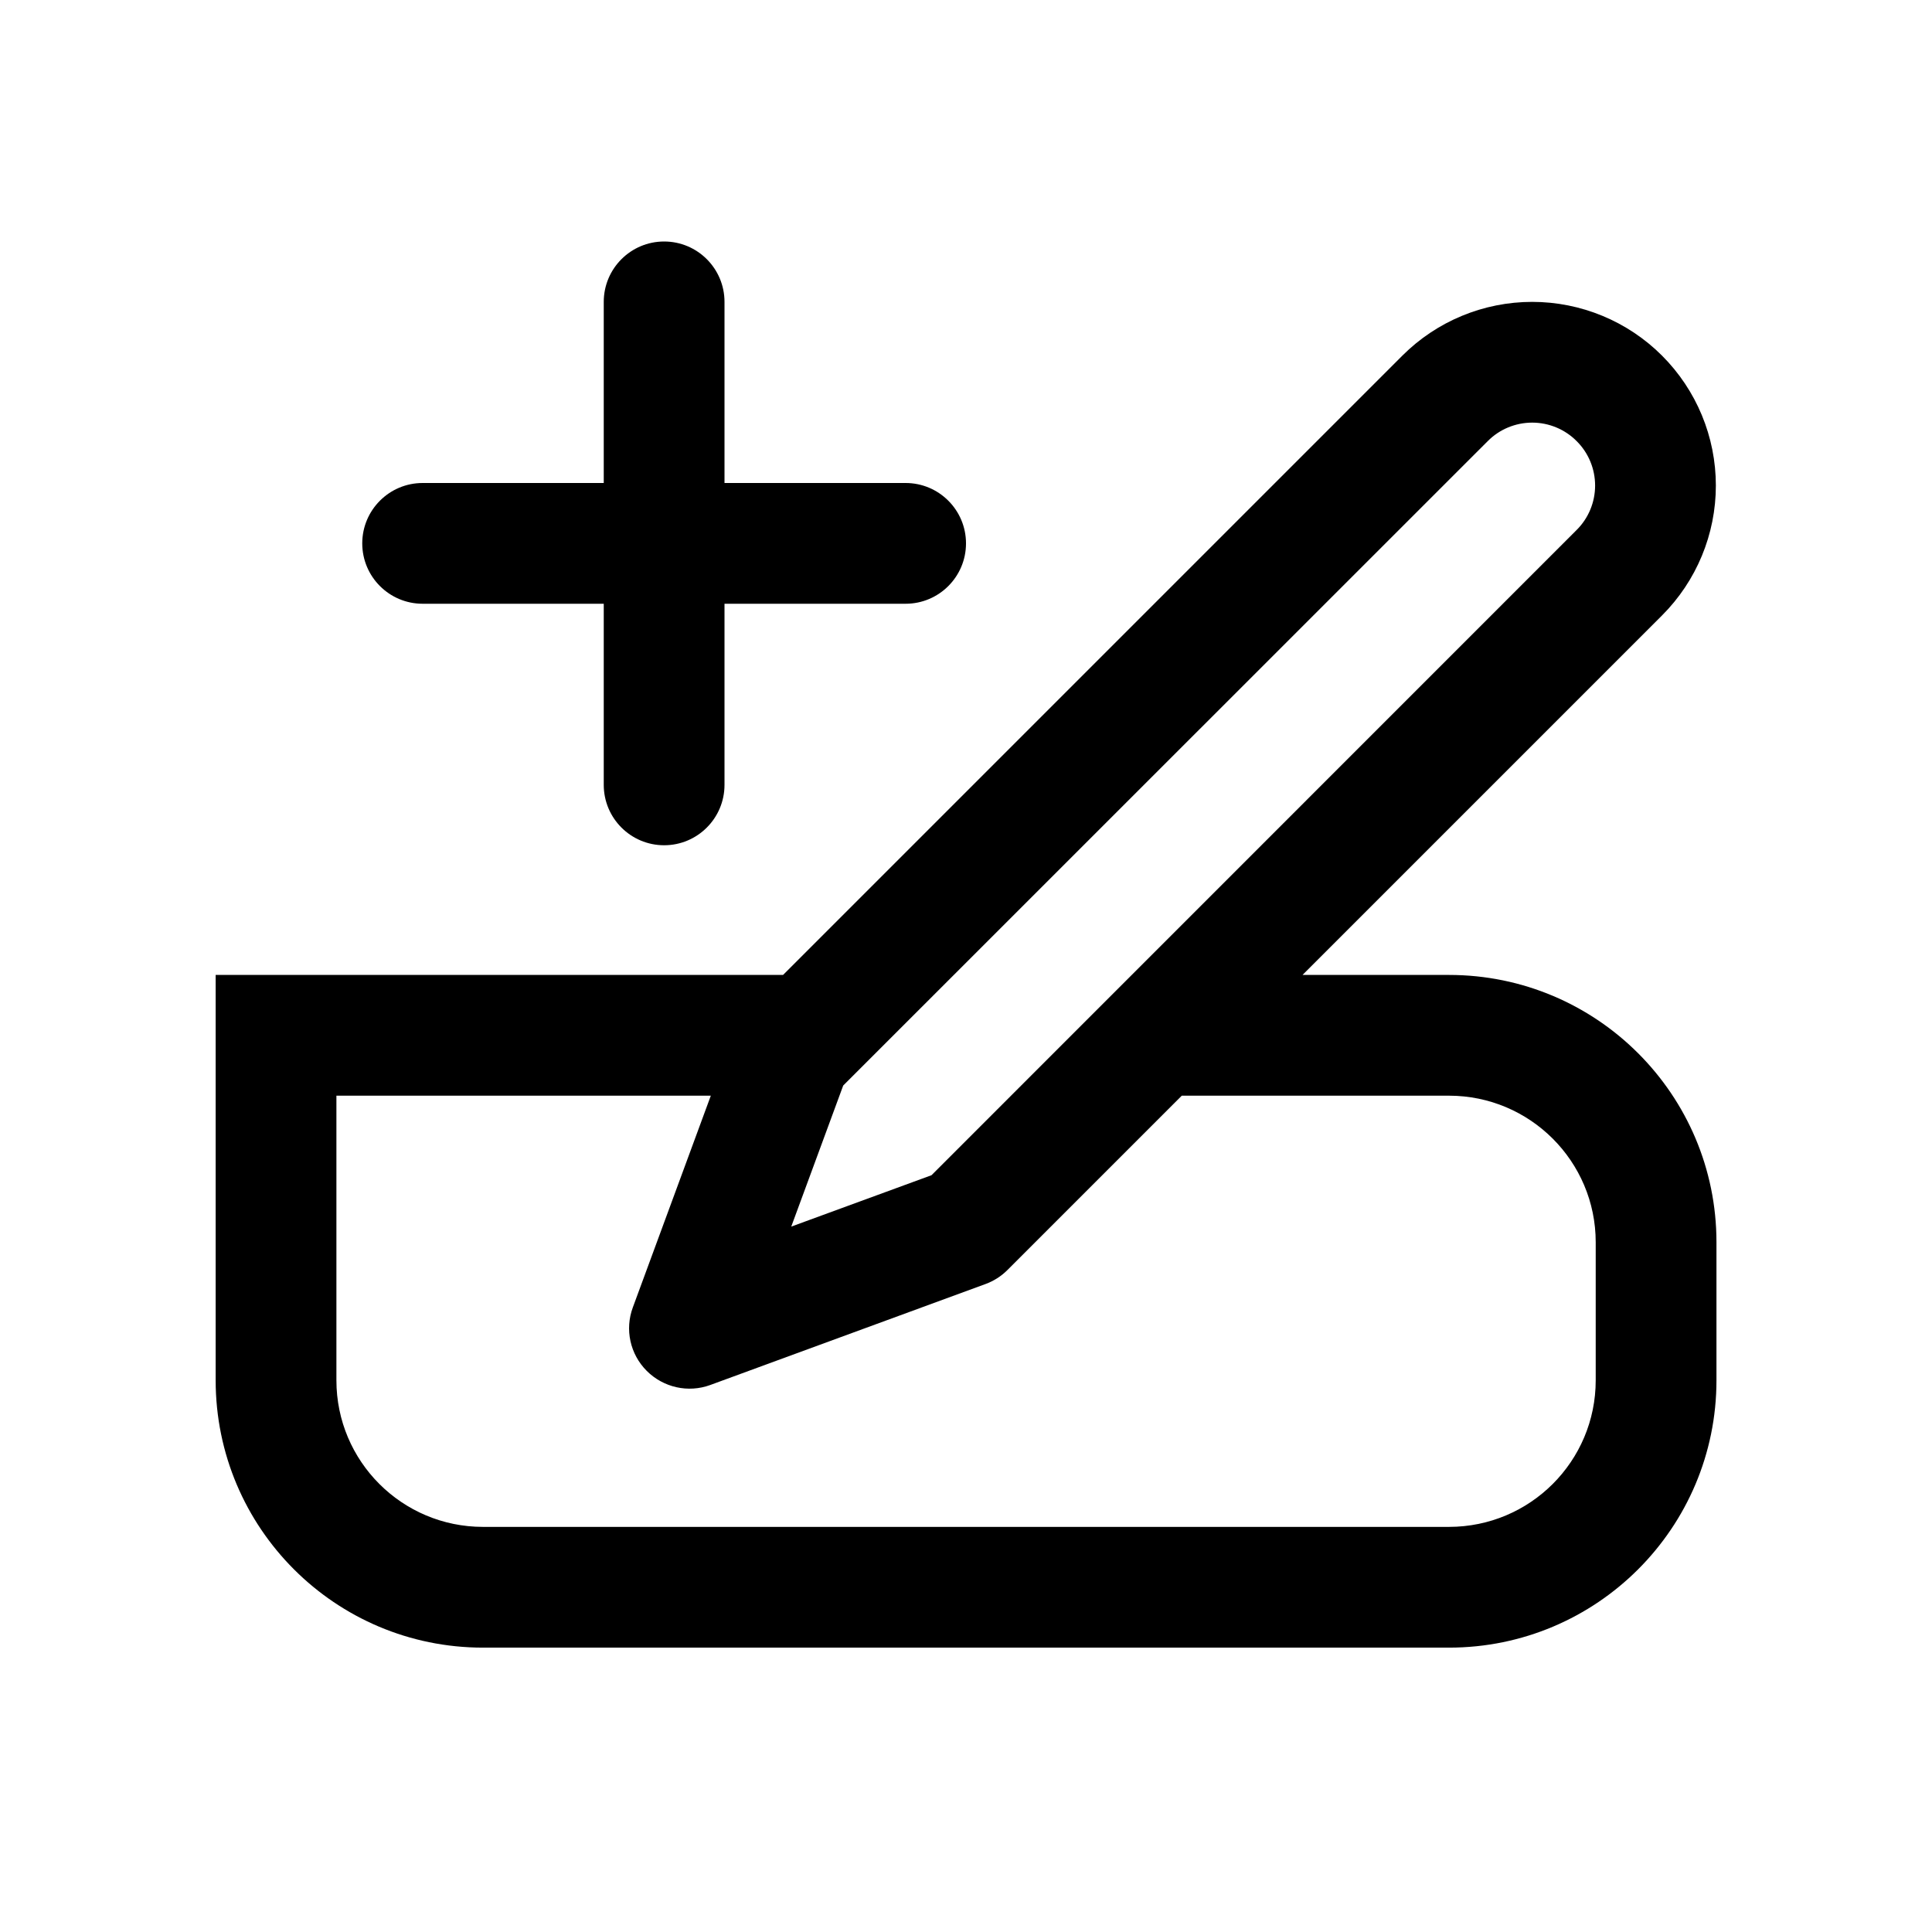
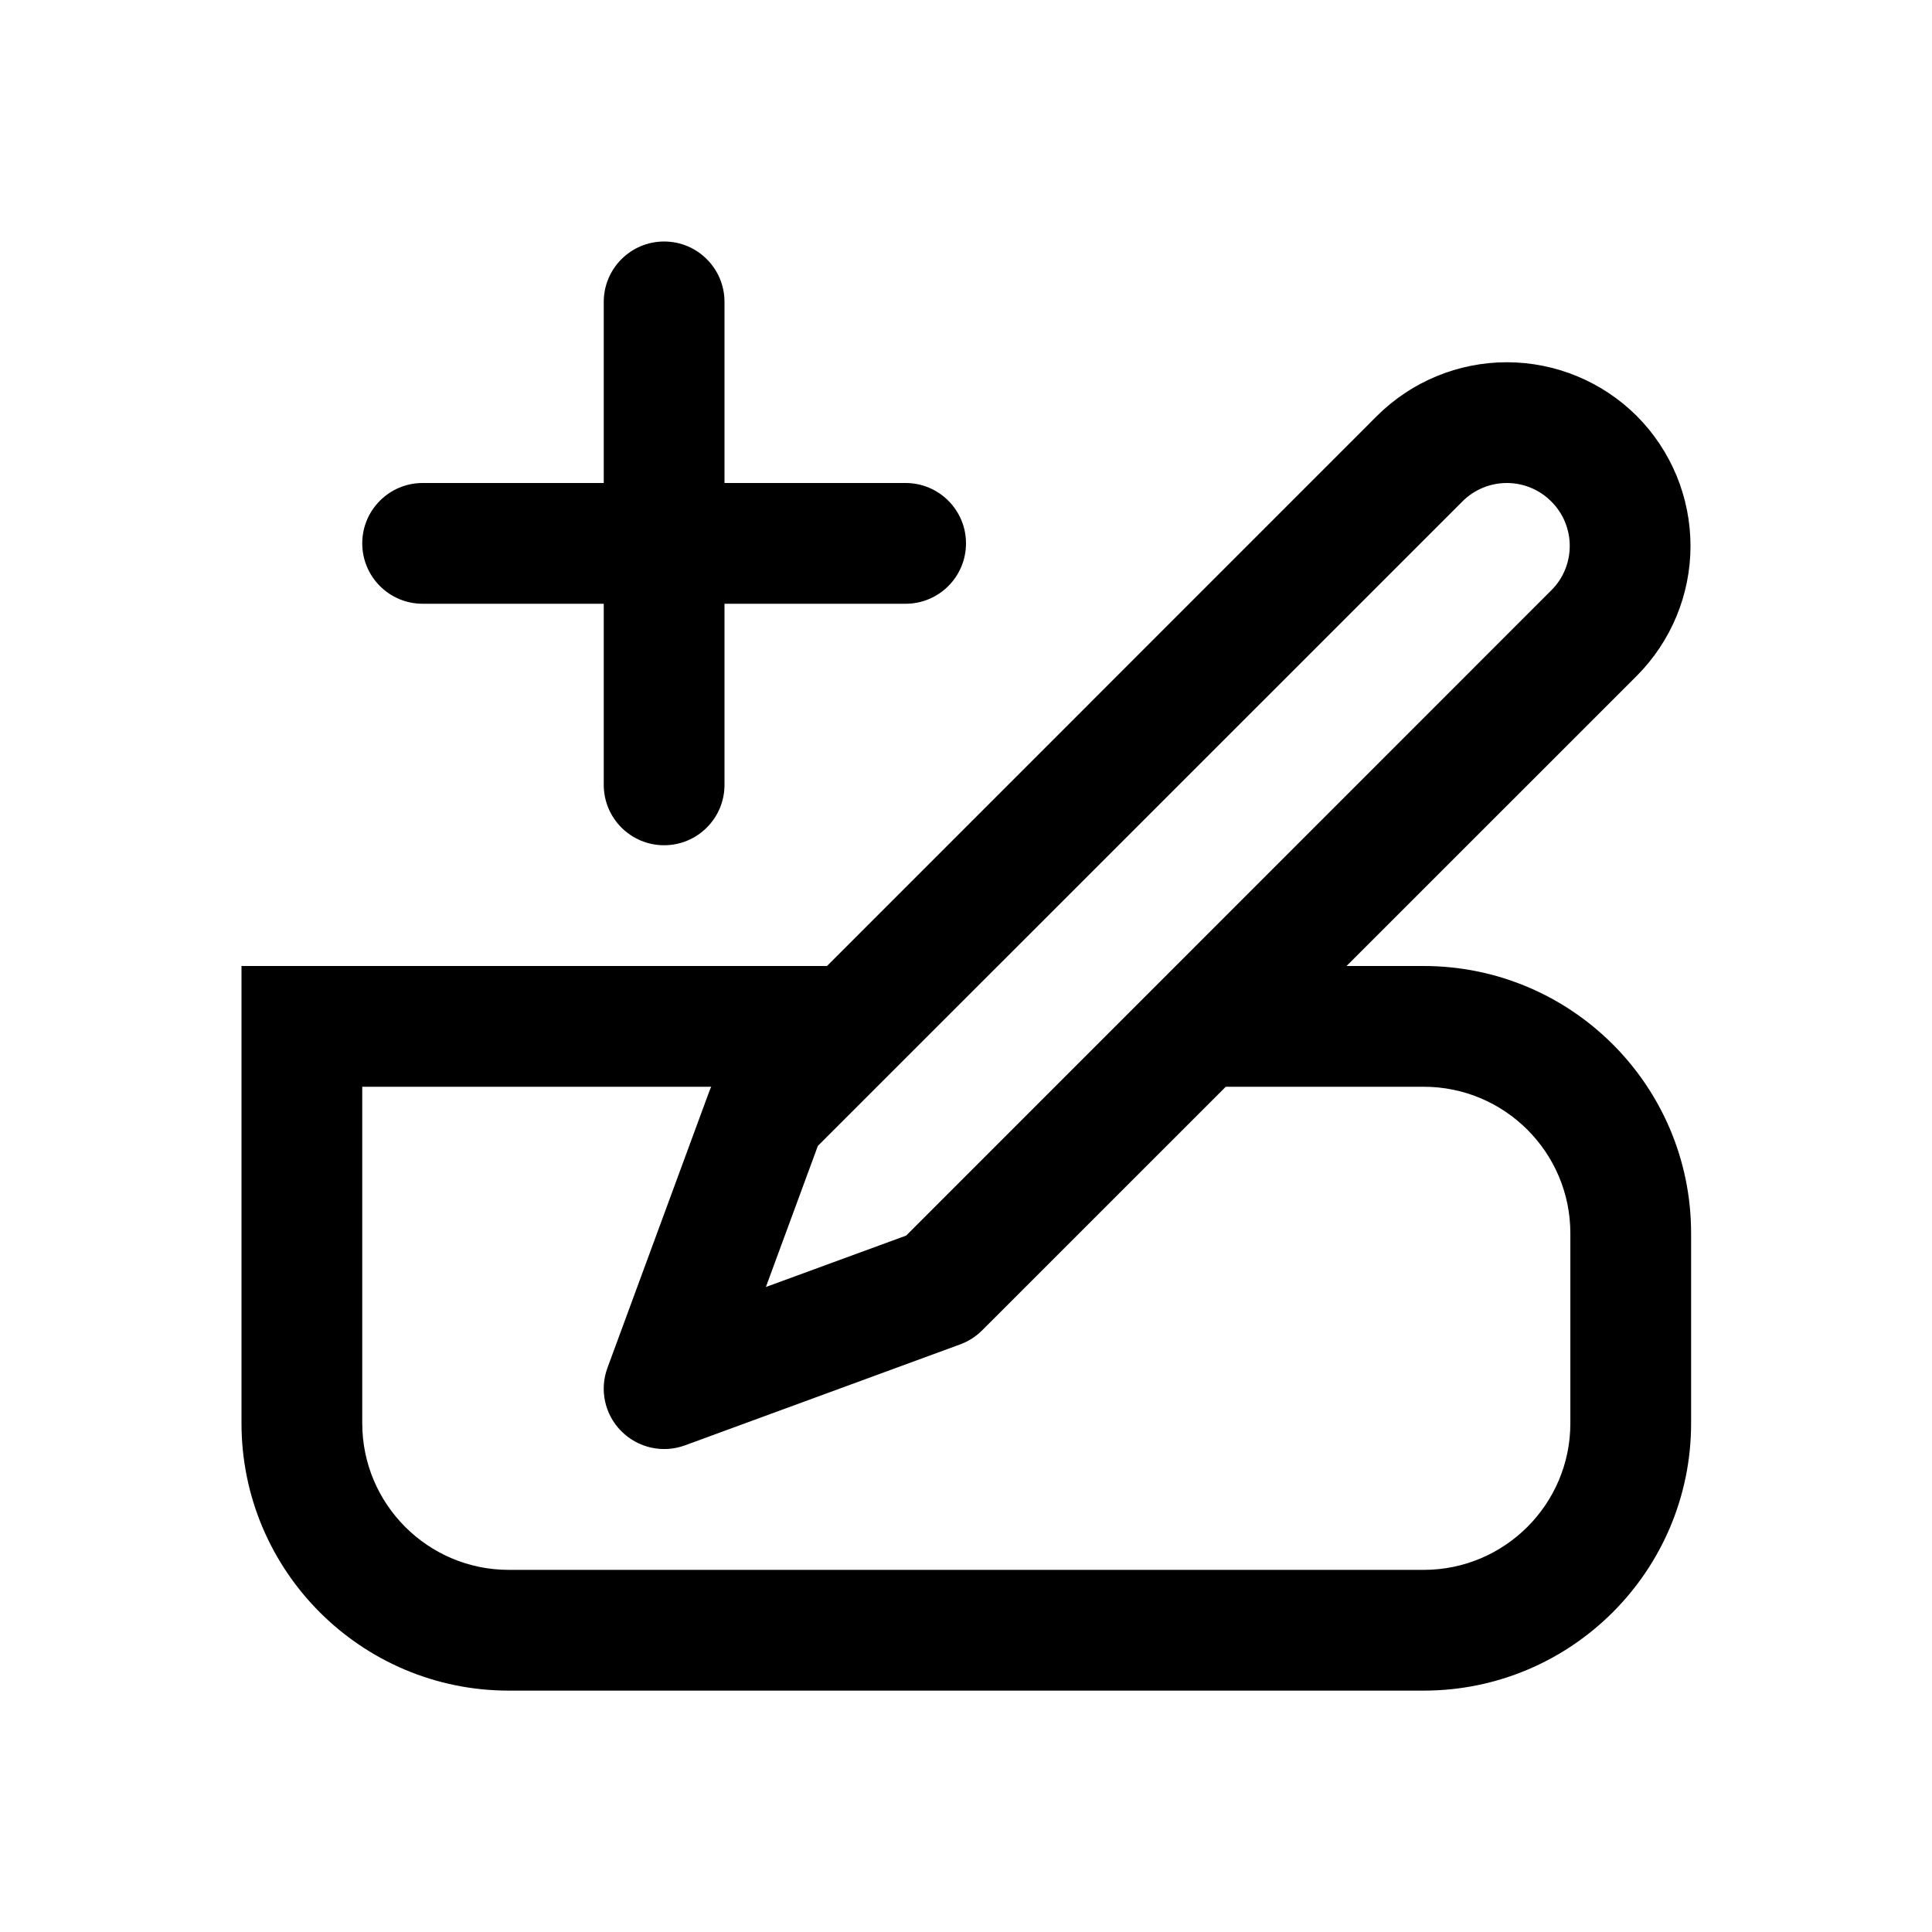
<svg xmlns="http://www.w3.org/2000/svg" width="16" height="16" viewBox="0 0 16 16" fill="none">
-   <path d="M2.286 8.574V8.074H1.786V8.574H2.286ZM6.5 9.074C6.776 9.074 7 8.85 7 8.574C7 8.298 6.776 8.074 6.5 8.074V8.574V9.074ZM9.666 8.074C9.39 8.074 9.166 8.298 9.166 8.574C9.166 8.85 9.39 9.074 9.666 9.074V8.574V8.074ZM6.552 8.714L6.199 8.36C6.147 8.411 6.108 8.473 6.083 8.541L6.552 8.714ZM11.967 3.299L12.321 3.653V3.653L11.967 3.299ZM13.411 3.299L13.057 3.653V3.653L13.411 3.299ZM13.411 4.743L13.057 4.389L13.411 4.743ZM5.71 11L5.241 10.827C5.173 11.01 5.218 11.215 5.356 11.353C5.494 11.491 5.699 11.537 5.882 11.47L5.71 11ZM7.989 10.165L8.161 10.634C8.229 10.609 8.291 10.57 8.343 10.518L7.989 10.165ZM6 2.5C6 2.224 5.776 2 5.5 2C5.224 2 5 2.224 5 2.5H5.5H6ZM5 6.5C5 6.776 5.224 7 5.5 7C5.776 7 6 6.776 6 6.5H5.5H5ZM7.5 5C7.776 5 8 4.776 8 4.5C8 4.224 7.776 4 7.5 4V4.5V5ZM3.5 4C3.224 4 3 4.224 3 4.5C3 4.776 3.224 5 3.5 5V4.5V4ZM12 8.574V9.074C12.671 9.074 13.215 9.618 13.215 10.288H13.715H14.215C14.215 9.065 13.223 8.074 12 8.074V8.574ZM13.715 10.288H13.215V11.431H13.715H14.215V10.288H13.715ZM13.715 11.431H13.215C13.215 12.102 12.671 12.645 12 12.645V13.145V13.645C13.223 13.645 14.215 12.654 14.215 11.431H13.715ZM12 13.145V12.645H4V13.145V13.645H12V13.145ZM4 13.145V12.645C3.33 12.645 2.786 12.102 2.786 11.431H2.286H1.786C1.786 12.654 2.777 13.645 4 13.645V13.145ZM2.286 11.431H2.786V8.574H2.286H1.786V11.431H2.286ZM2.286 8.574V9.074H6.5V8.574V8.074H2.286V8.574ZM9.666 8.574V9.074H12V8.574V8.074H9.666V8.574ZM11.967 3.299L12.321 3.653C12.418 3.555 12.551 3.5 12.689 3.5V3V2.5C12.286 2.5 11.899 2.66 11.614 2.945L11.967 3.299ZM12.689 3V3.5C12.827 3.5 12.96 3.555 13.057 3.653L13.411 3.299L13.764 2.945C13.479 2.66 13.092 2.5 12.689 2.5V3ZM13.411 3.299L13.057 3.653C13.155 3.75 13.21 3.883 13.21 4.021H13.71H14.21C14.21 3.618 14.05 3.231 13.764 2.945L13.411 3.299ZM13.71 4.021H13.21C13.21 4.159 13.155 4.292 13.057 4.389L13.411 4.743L13.764 5.097C14.05 4.811 14.21 4.424 14.21 4.021H13.71ZM6.552 8.714L6.906 9.067L12.321 3.653L11.967 3.299L11.614 2.945L6.199 8.36L6.552 8.714ZM13.411 4.743L13.057 4.389L7.636 9.811L7.989 10.165L8.343 10.518L13.764 5.097L13.411 4.743ZM7.989 10.165L7.817 9.695L5.538 10.53L5.71 11L5.882 11.47L8.161 10.634L7.989 10.165ZM5.71 11L6.179 11.173L7.021 8.887L6.552 8.714L6.083 8.541L5.241 10.827L5.71 11ZM5.5 2.5H5V4.5H5.5H6V2.5H5.5ZM5.5 4.5H5V6.5H5.5H6V4.5H5.5ZM7.5 4.5V4H5.5V4.5V5H7.5V4.5ZM5.5 4.5V4H3.5V4.5V5H5.5V4.5Z" fill="black" />
+   <path d="M6.342 9.214L5.989 8.86C5.937 8.911 5.898 8.973 5.873 9.041L6.342 9.214ZM11.757 3.799L12.111 4.153V4.153L11.757 3.799ZM13.201 3.799L12.847 4.153V4.153L13.201 3.799ZM13.201 5.243L12.847 4.889V4.889L13.201 5.243ZM5.5 11.5L5.031 11.327C4.963 11.51 5.008 11.715 5.146 11.853C5.284 11.991 5.489 12.037 5.672 11.97L5.5 11.5ZM7.779 10.665L7.951 11.134C8.019 11.109 8.081 11.07 8.133 11.018L7.779 10.665ZM6 2.5C6 2.224 5.776 2 5.5 2C5.224 2 5 2.224 5 2.5H5.5H6ZM5 6.5C5 6.776 5.224 7 5.5 7C5.776 7 6 6.776 6 6.5H5.5H5ZM7.5 5C7.776 5 8 4.776 8 4.5C8 4.224 7.776 4 7.5 4V4.5V5ZM3.5 4C3.224 4 3 4.224 3 4.5C3 4.776 3.224 5 3.5 5V4.5V4ZM2.5 8.5V8H2V8.5H2.5ZM7 9C7.276 9 7.5 8.776 7.5 8.5C7.5 8.224 7.276 8 7 8V8.5V9ZM10 8C9.724 8 9.5 8.224 9.5 8.5C9.5 8.776 9.724 9 10 9V8.5V8ZM11.757 3.799L12.111 4.153C12.208 4.055 12.341 4 12.479 4V3.5V3C12.076 3 11.689 3.16 11.403 3.445L11.757 3.799ZM12.479 3.5V4C12.617 4 12.75 4.055 12.847 4.153L13.201 3.799L13.555 3.445C13.269 3.16 12.882 3 12.479 3V3.5ZM13.201 3.799L12.847 4.153C12.945 4.25 13 4.383 13 4.521H13.5H14C14 4.118 13.84 3.731 13.555 3.445L13.201 3.799ZM13.5 4.521H13C13 4.659 12.945 4.792 12.847 4.889L13.201 5.243L13.555 5.597C13.84 5.311 14 4.924 14 4.521H13.5ZM6.342 9.214L6.696 9.567L12.111 4.153L11.757 3.799L11.403 3.445L5.989 8.86L6.342 9.214ZM13.201 5.243L12.847 4.889L7.426 10.311L7.779 10.665L8.133 11.018L13.555 5.597L13.201 5.243ZM7.779 10.665L7.607 10.195L5.328 11.03L5.5 11.5L5.672 11.97L7.951 11.134L7.779 10.665ZM5.5 11.5L5.969 11.673L6.811 9.387L6.342 9.214L5.873 9.041L5.031 11.327L5.5 11.5ZM5.5 2.5H5V4.5H5.5H6V2.5H5.5ZM5.5 4.5H5V6.5H5.5H6V4.5H5.5ZM7.5 4.5V4H5.5V4.5V5H7.5V4.5ZM5.5 4.5V4H3.5V4.5V5H5.5V4.5ZM11.79 8.5V9C12.461 9 13.005 9.544 13.005 10.214H13.505H14.005C14.005 8.991 13.013 8 11.79 8V8.5ZM13.505 10.214H13.005V11.787H13.505H14.005V10.214H13.505ZM13.505 11.787H13.005C13.005 12.457 12.461 13.001 11.79 13.001V13.501V14.001C13.013 14.001 14.005 13.009 14.005 11.787H13.505ZM11.79 13.501V13.001H4.214V13.501V14.001H11.79V13.501ZM4.214 13.501V13.001C3.544 13.001 3 12.457 3 11.787H2.5H2C2 13.009 2.991 14.001 4.214 14.001V13.501ZM2.5 11.787H3V8.5H2.5H2V11.787H2.5ZM10 8.5V9H11.79V8.5V8H10V8.5ZM2.5 8.5V9H7V8.5V8H2.5V8.5Z" fill="black" />
</svg>
